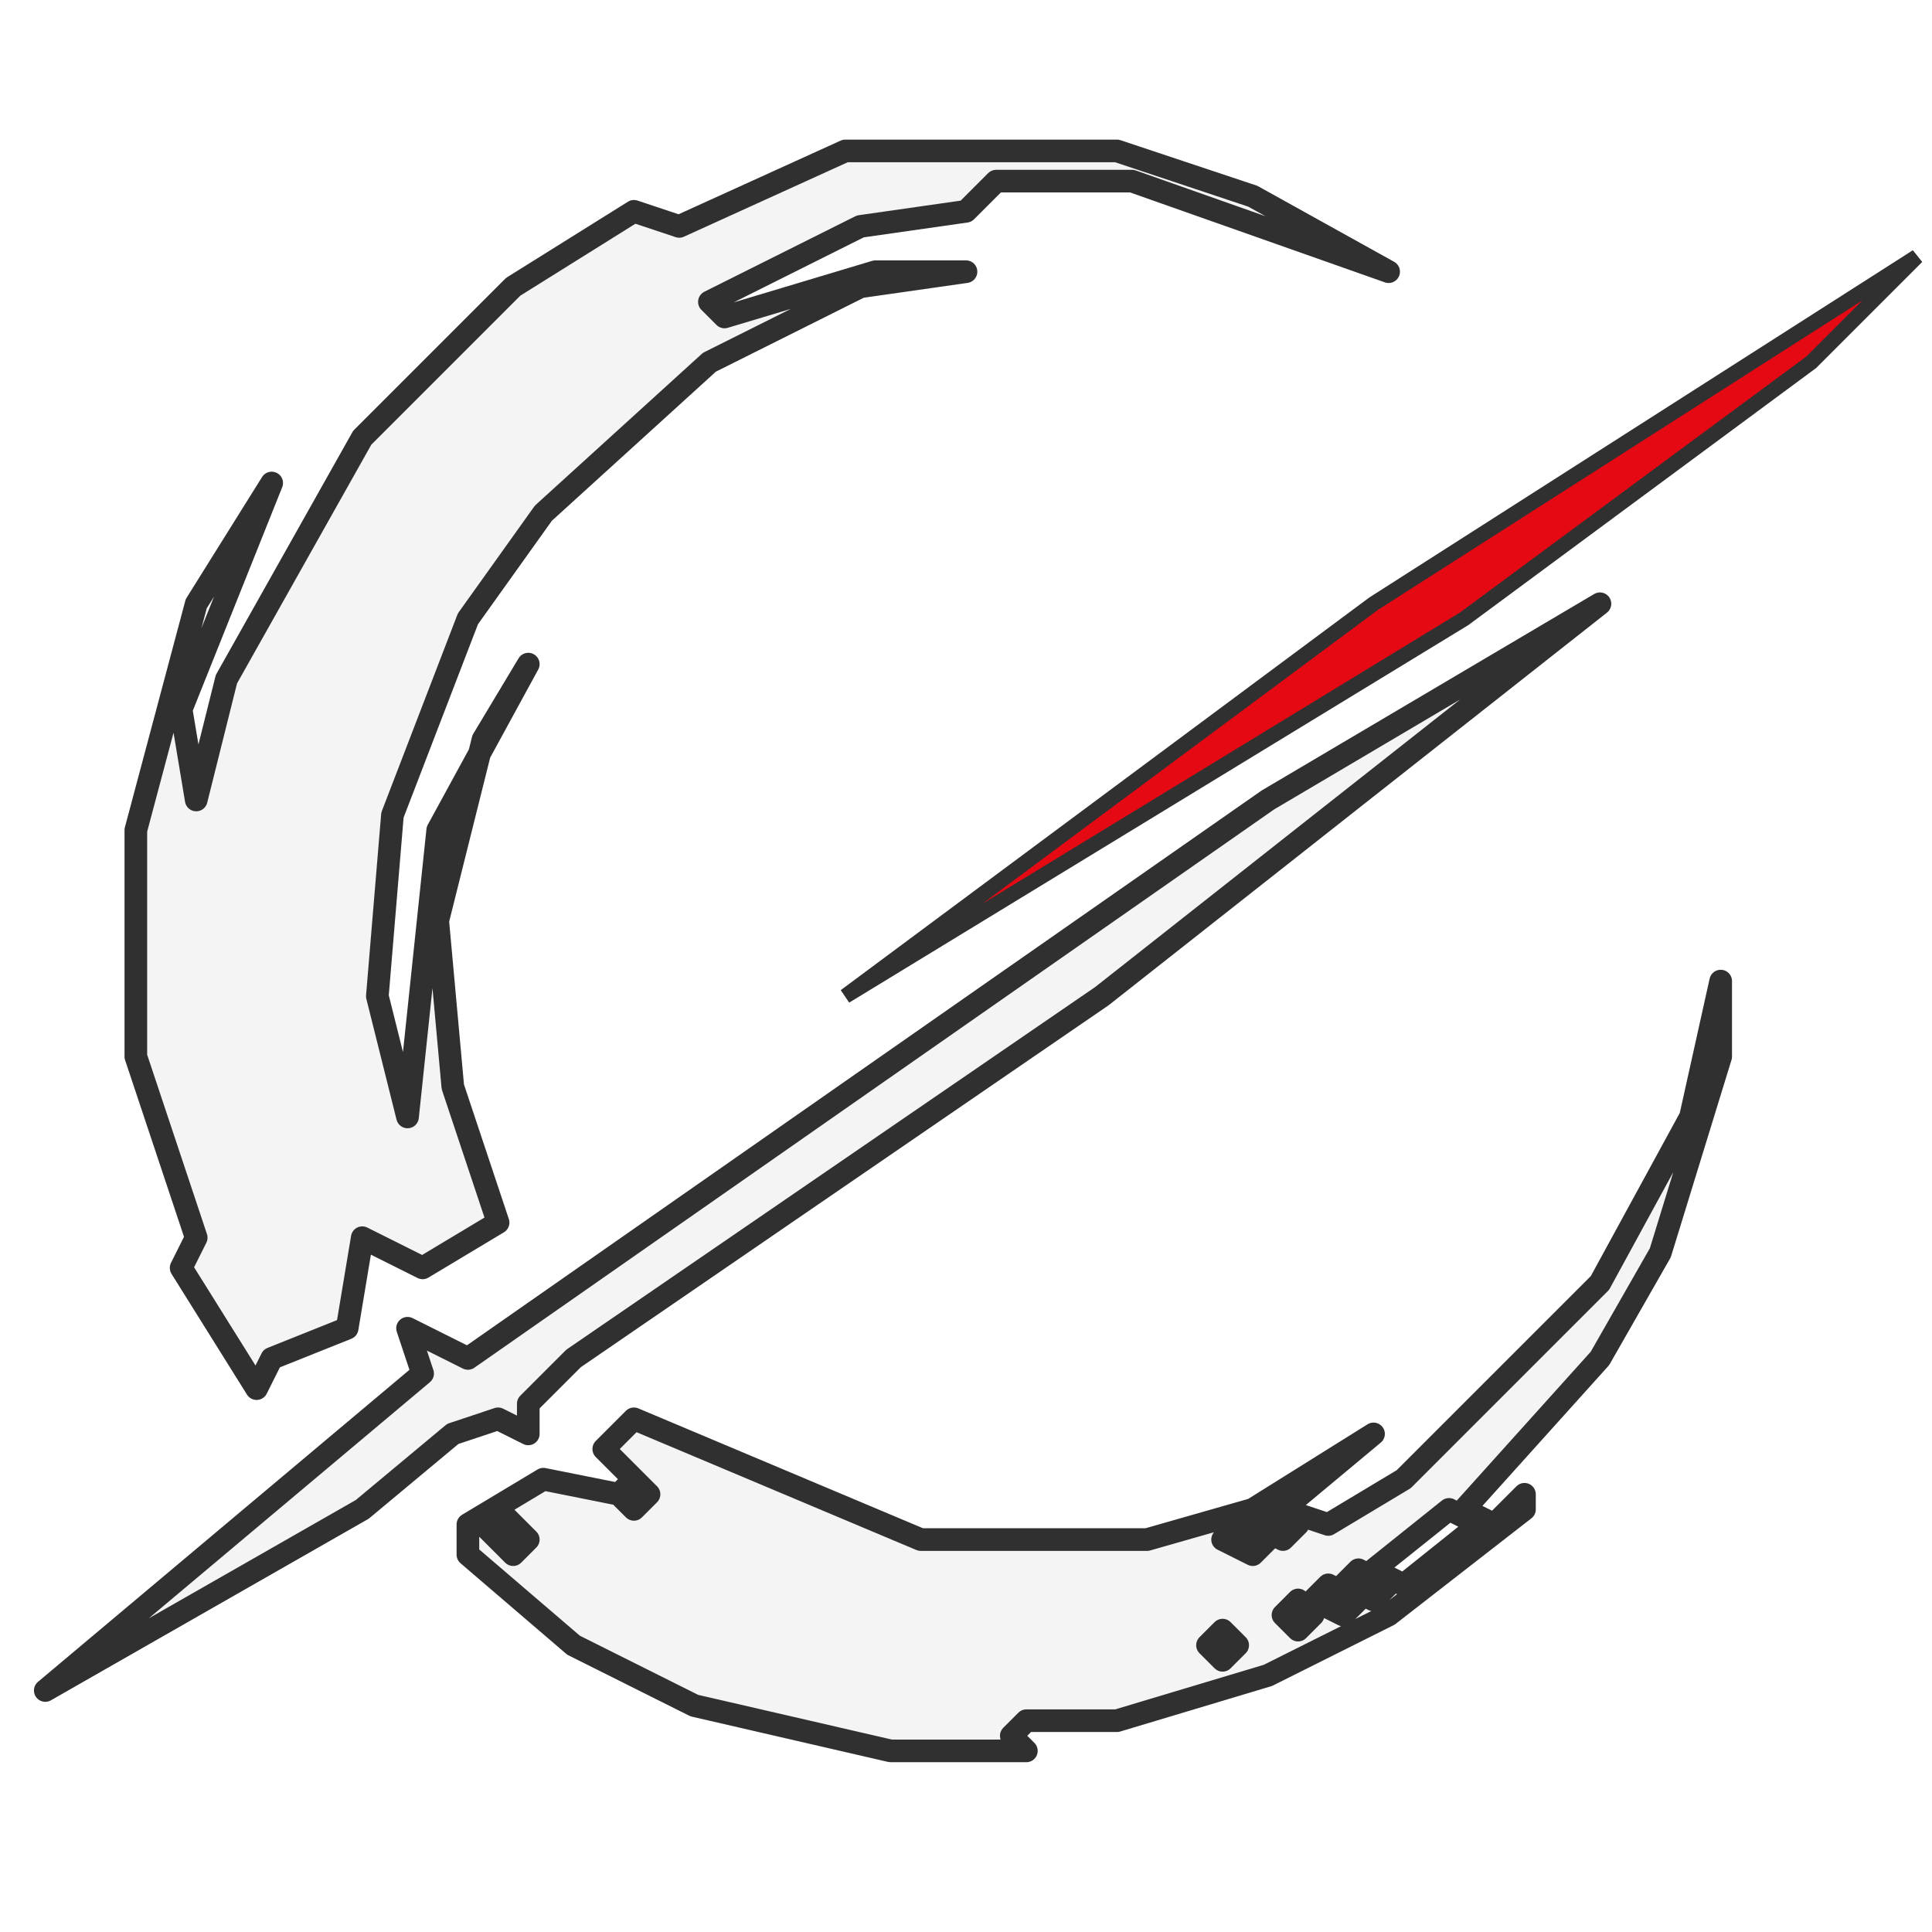
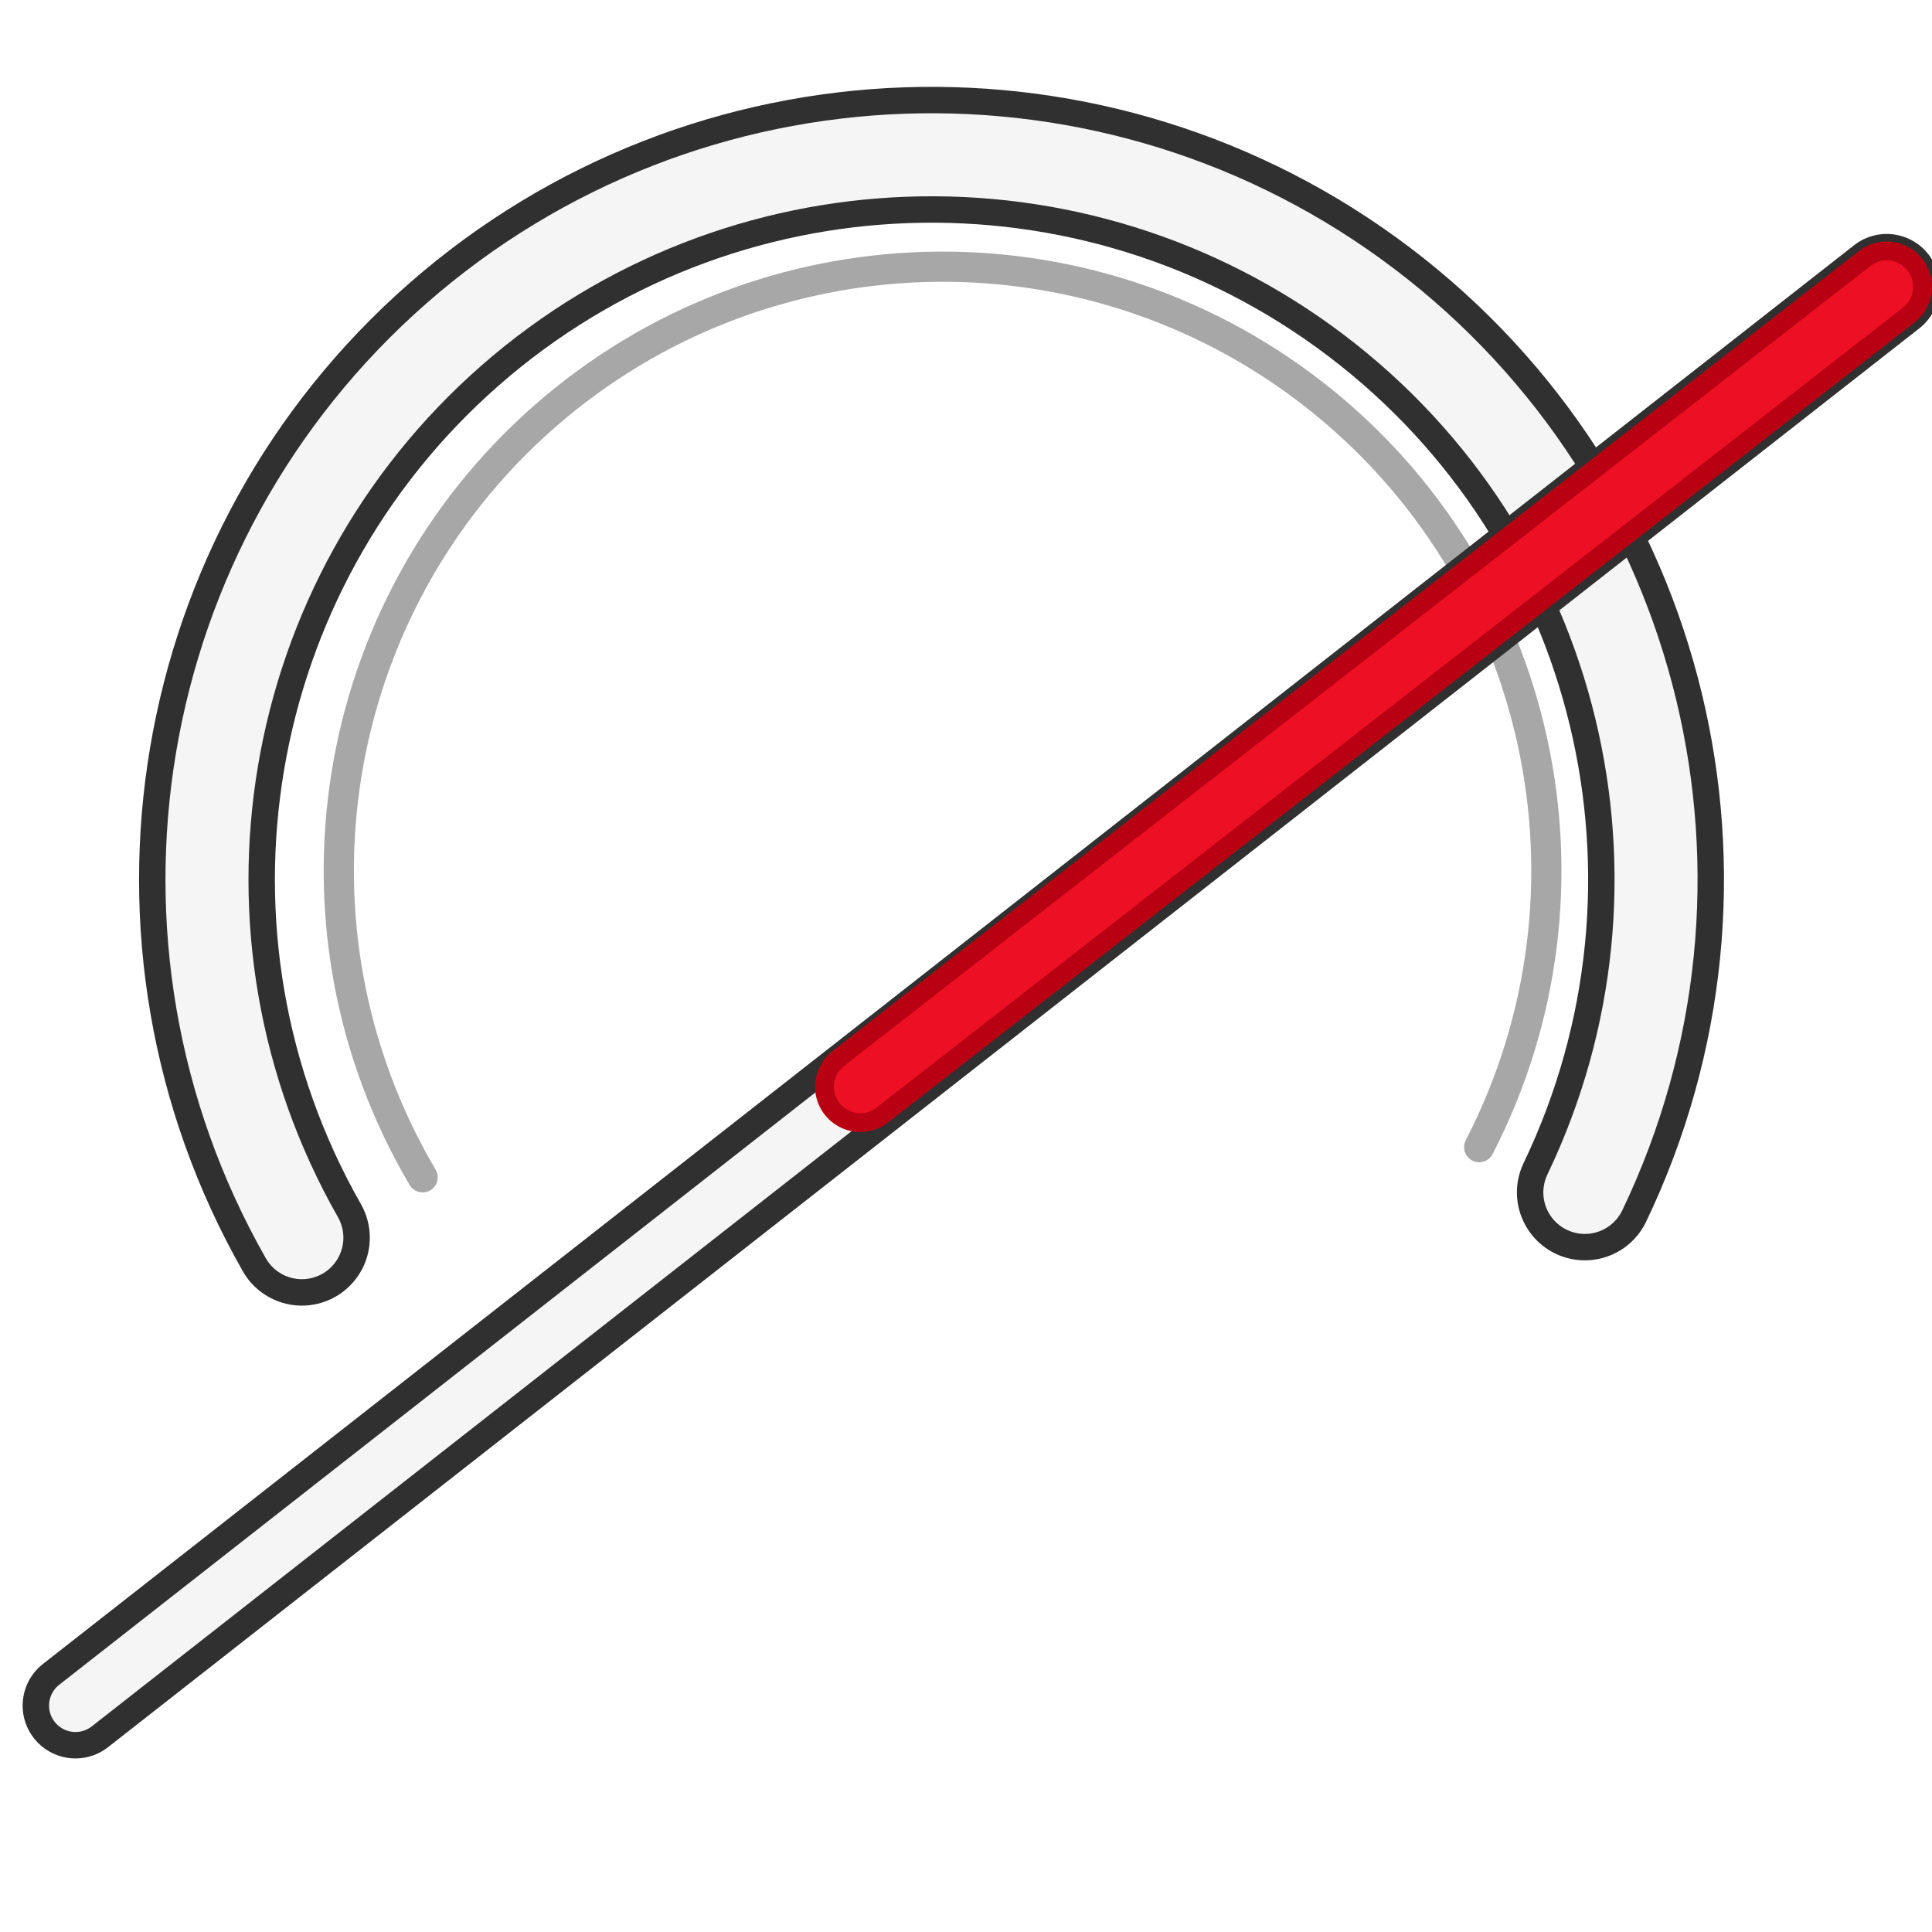
- <svg xmlns="http://www.w3.org/2000/svg" viewBox="0 0 128 128" role="img" aria-label="TMDB plus Stremio extension icon">
-   <g fill="#f4f4f4" fill-rule="evenodd" stroke="#303030" stroke-width="1.5" stroke-linejoin="round">
-     <path d="M114 65 L112 74 L106 85 L93 98 L88 101 L85 100 L91 95 L83 100 L76 102 L61 102 L42 94 L40 96 L42 98 L41 99 L36 98 L31 101 L31 103 L38 109 L46 113 L59 116 L68 116 L67 115 L68 114 L74 114 L84 111 L92 107 L101 100 L101 99 L99 101 L97 100 L106 90 L110 83 L114 70ZM80 109 L81 108 L82 109 L81 110ZM85 107 L86 106 L87 107 L86 108ZM87 106 L88 105 L90 106 L89 107ZM89 105 L90 104 L92 105 L91 106ZM81 102 L82 101 L84 102 L83 103ZM33 102 L34 101 L35 102 L34 103ZM98 101 L93 105 L91 104 L96 100ZM83 101 L84 100 L86 101 L85 102ZM32 101 L33 100 L34 101 L33 102ZM41 99 L42 98 L43 99 L42 100ZM106 40 L84 53 L31 90 L27 88 L28 91 L3 112 L24 100 L30 95 L33 94 L35 95 L35 93 L38 90 L73 66ZM92 18 L83 13 L74 10 L56 10 L45 15 L42 14 L34 19 L24 29 L15 45 L13 53 L12 47 L18 32 L13 40 L9 55 L9 70 L13 82 L12 84 L17 92 L18 90 L23 88 L24 82 L28 84 L33 81 L30 72 L29 61 L32 49 L35 44 L29 55 L27 74 L25 66 L26 54 L31 41 L36 34 L47 24 L57 19 L64 18 L58 18 L48 21 L47 20 L57 15 L64 14 L66 12 L75 12Z" />
+ <svg xmlns="http://www.w3.org/2000/svg" viewBox="0 0 128 128" role="img" aria-label="White circular brush mark crossed by a red slash">
+   <g fill="none" stroke-linecap="round" stroke-linejoin="round">
+     <path d="M20 82 A48 48 0 1 1 105 79" stroke="#303030" stroke-width="9" />
+     <path d="M20 82 A48 48 0 1 1 105 79" stroke="#f5f5f5" stroke-width="5.5" />
+     <path d="M28 78 A40 40 0 1 1 98 76" stroke="#a7a7a7" stroke-width="2" />
+     <path d="M5 113 L125 19" stroke="#303030" stroke-width="7" />
+     <path d="M5 113 L125 19" stroke="#f5f5f5" stroke-width="3.5" />
+     <path d="M57 72 L125 19" stroke="#b80012" stroke-width="6" />
+     <path d="M57 72 L125 19" stroke="#ed1024" stroke-width="3.5" />
  </g>
-   <path d="M127 17 L91 40 L56 66 L97 41 L120 24Z" fill="#e50914" stroke="#303030" stroke-width="1" />
</svg>
